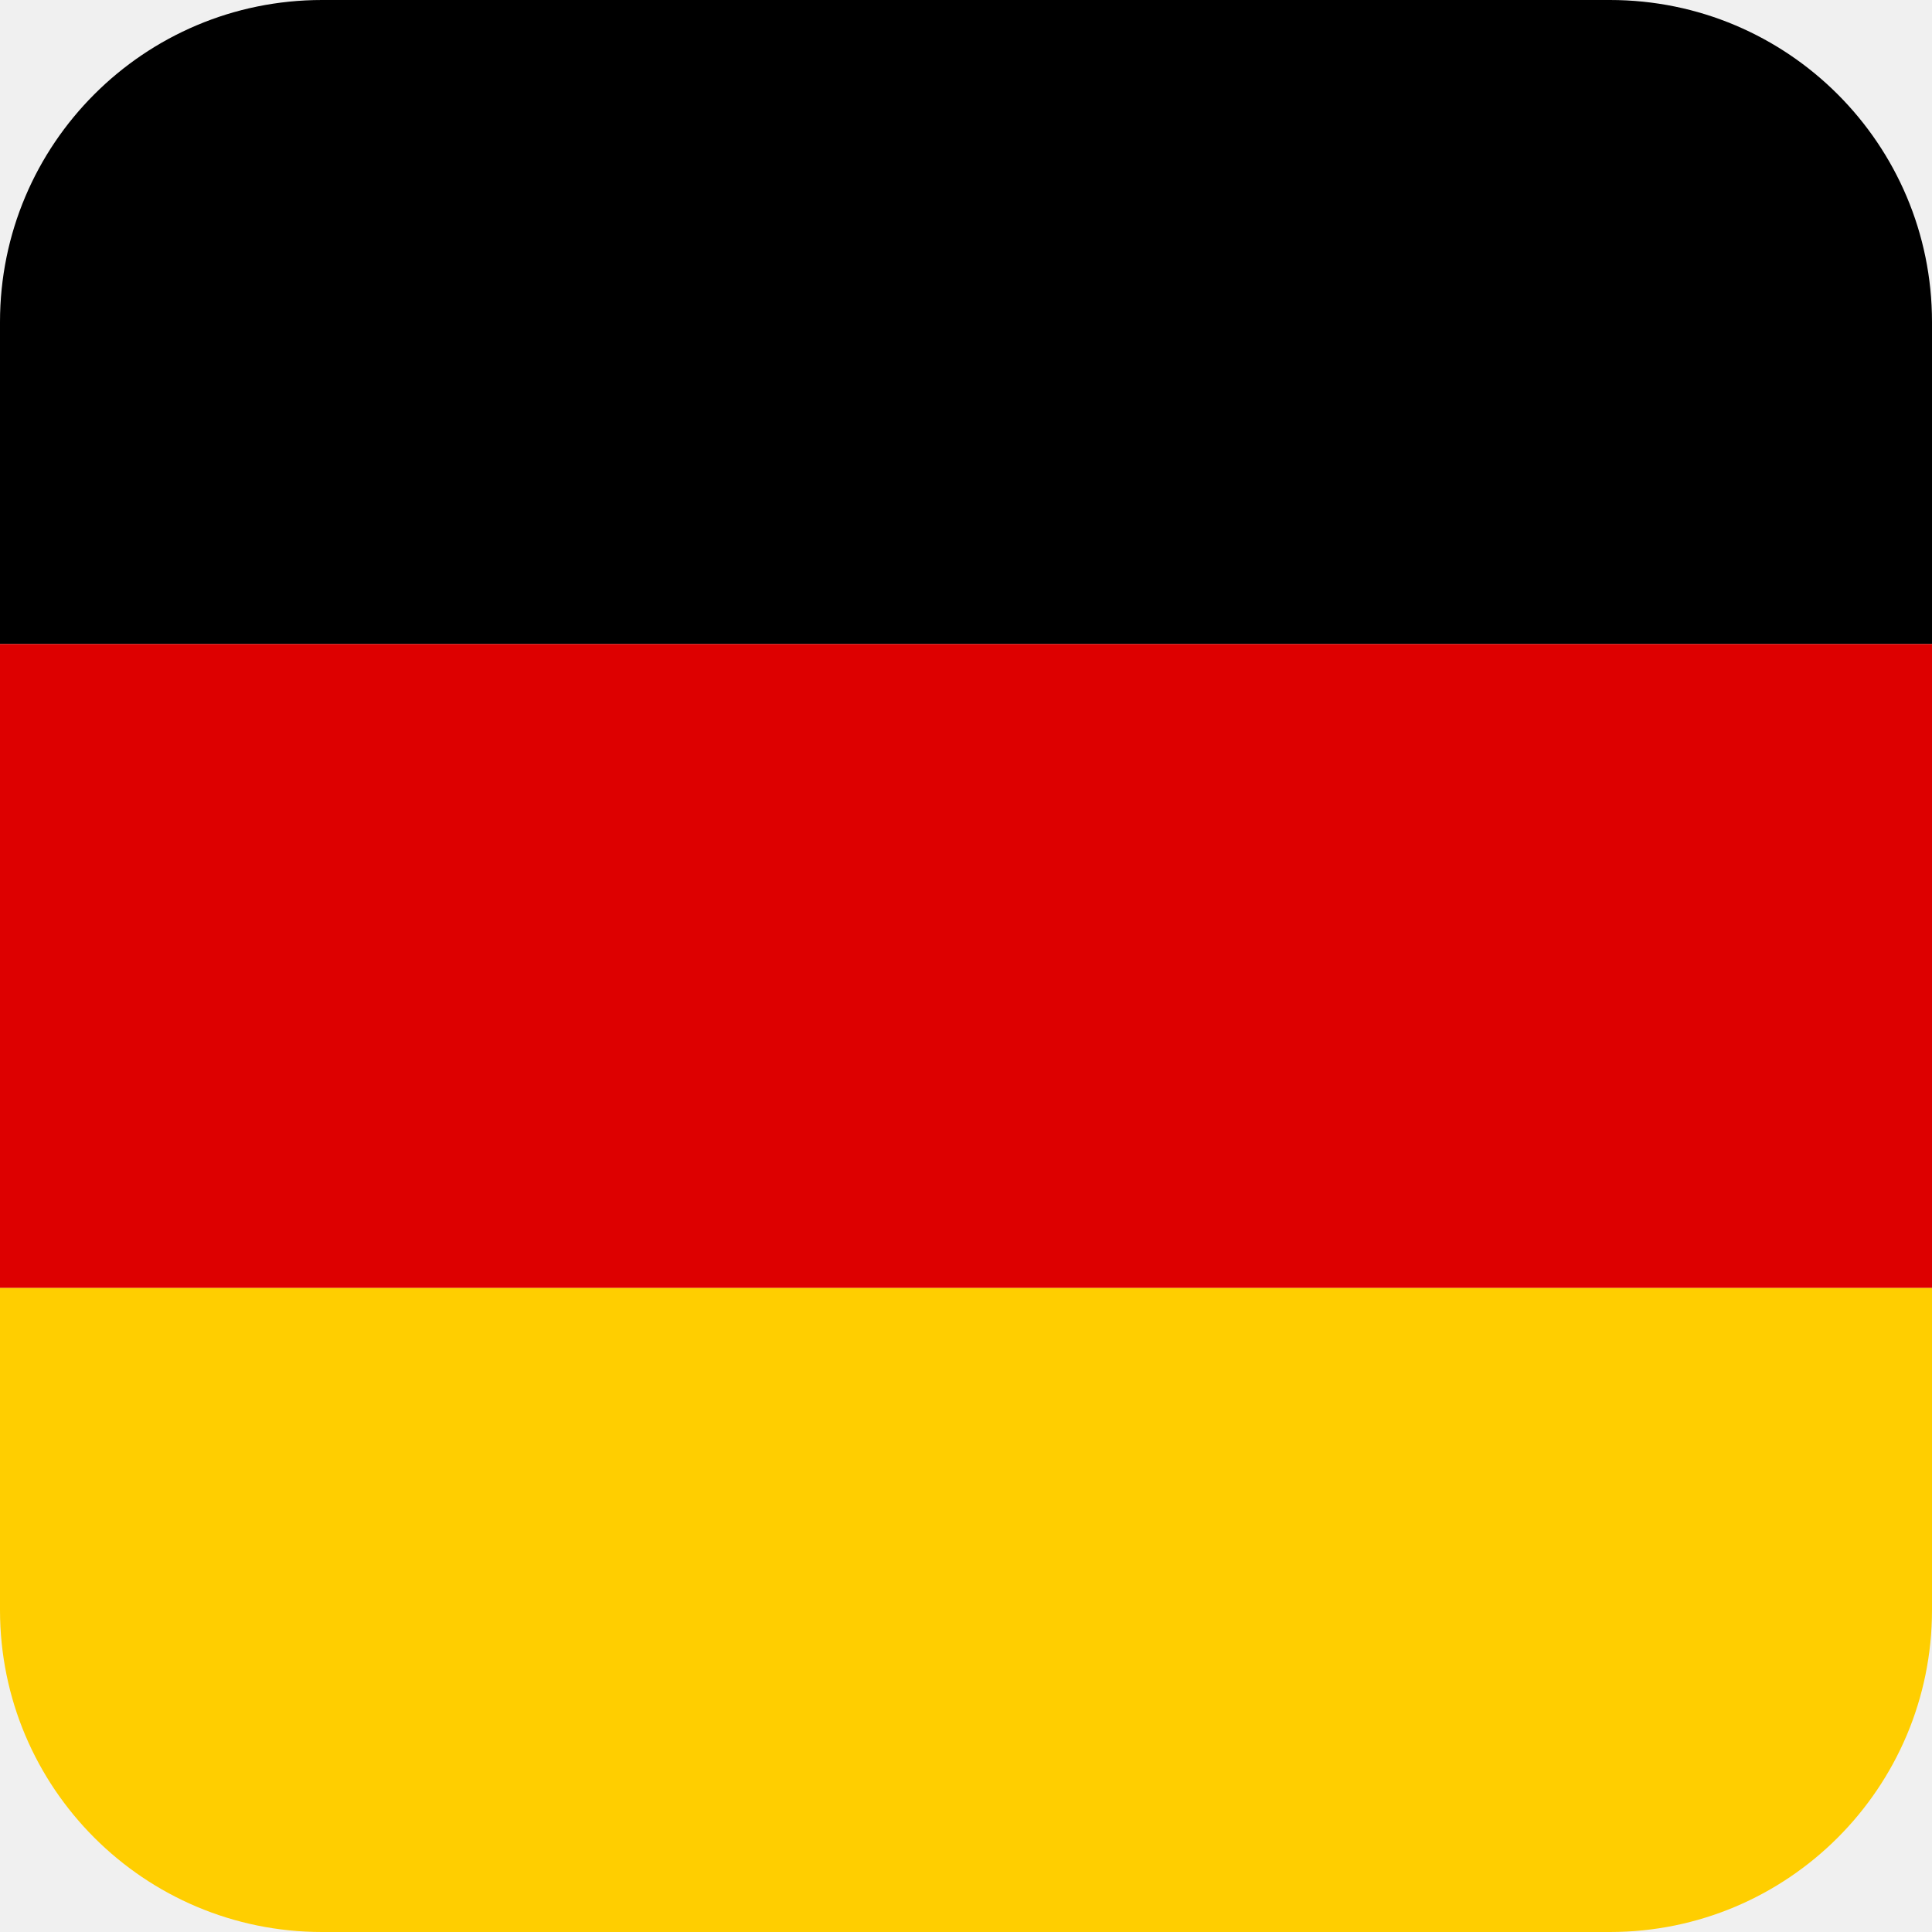
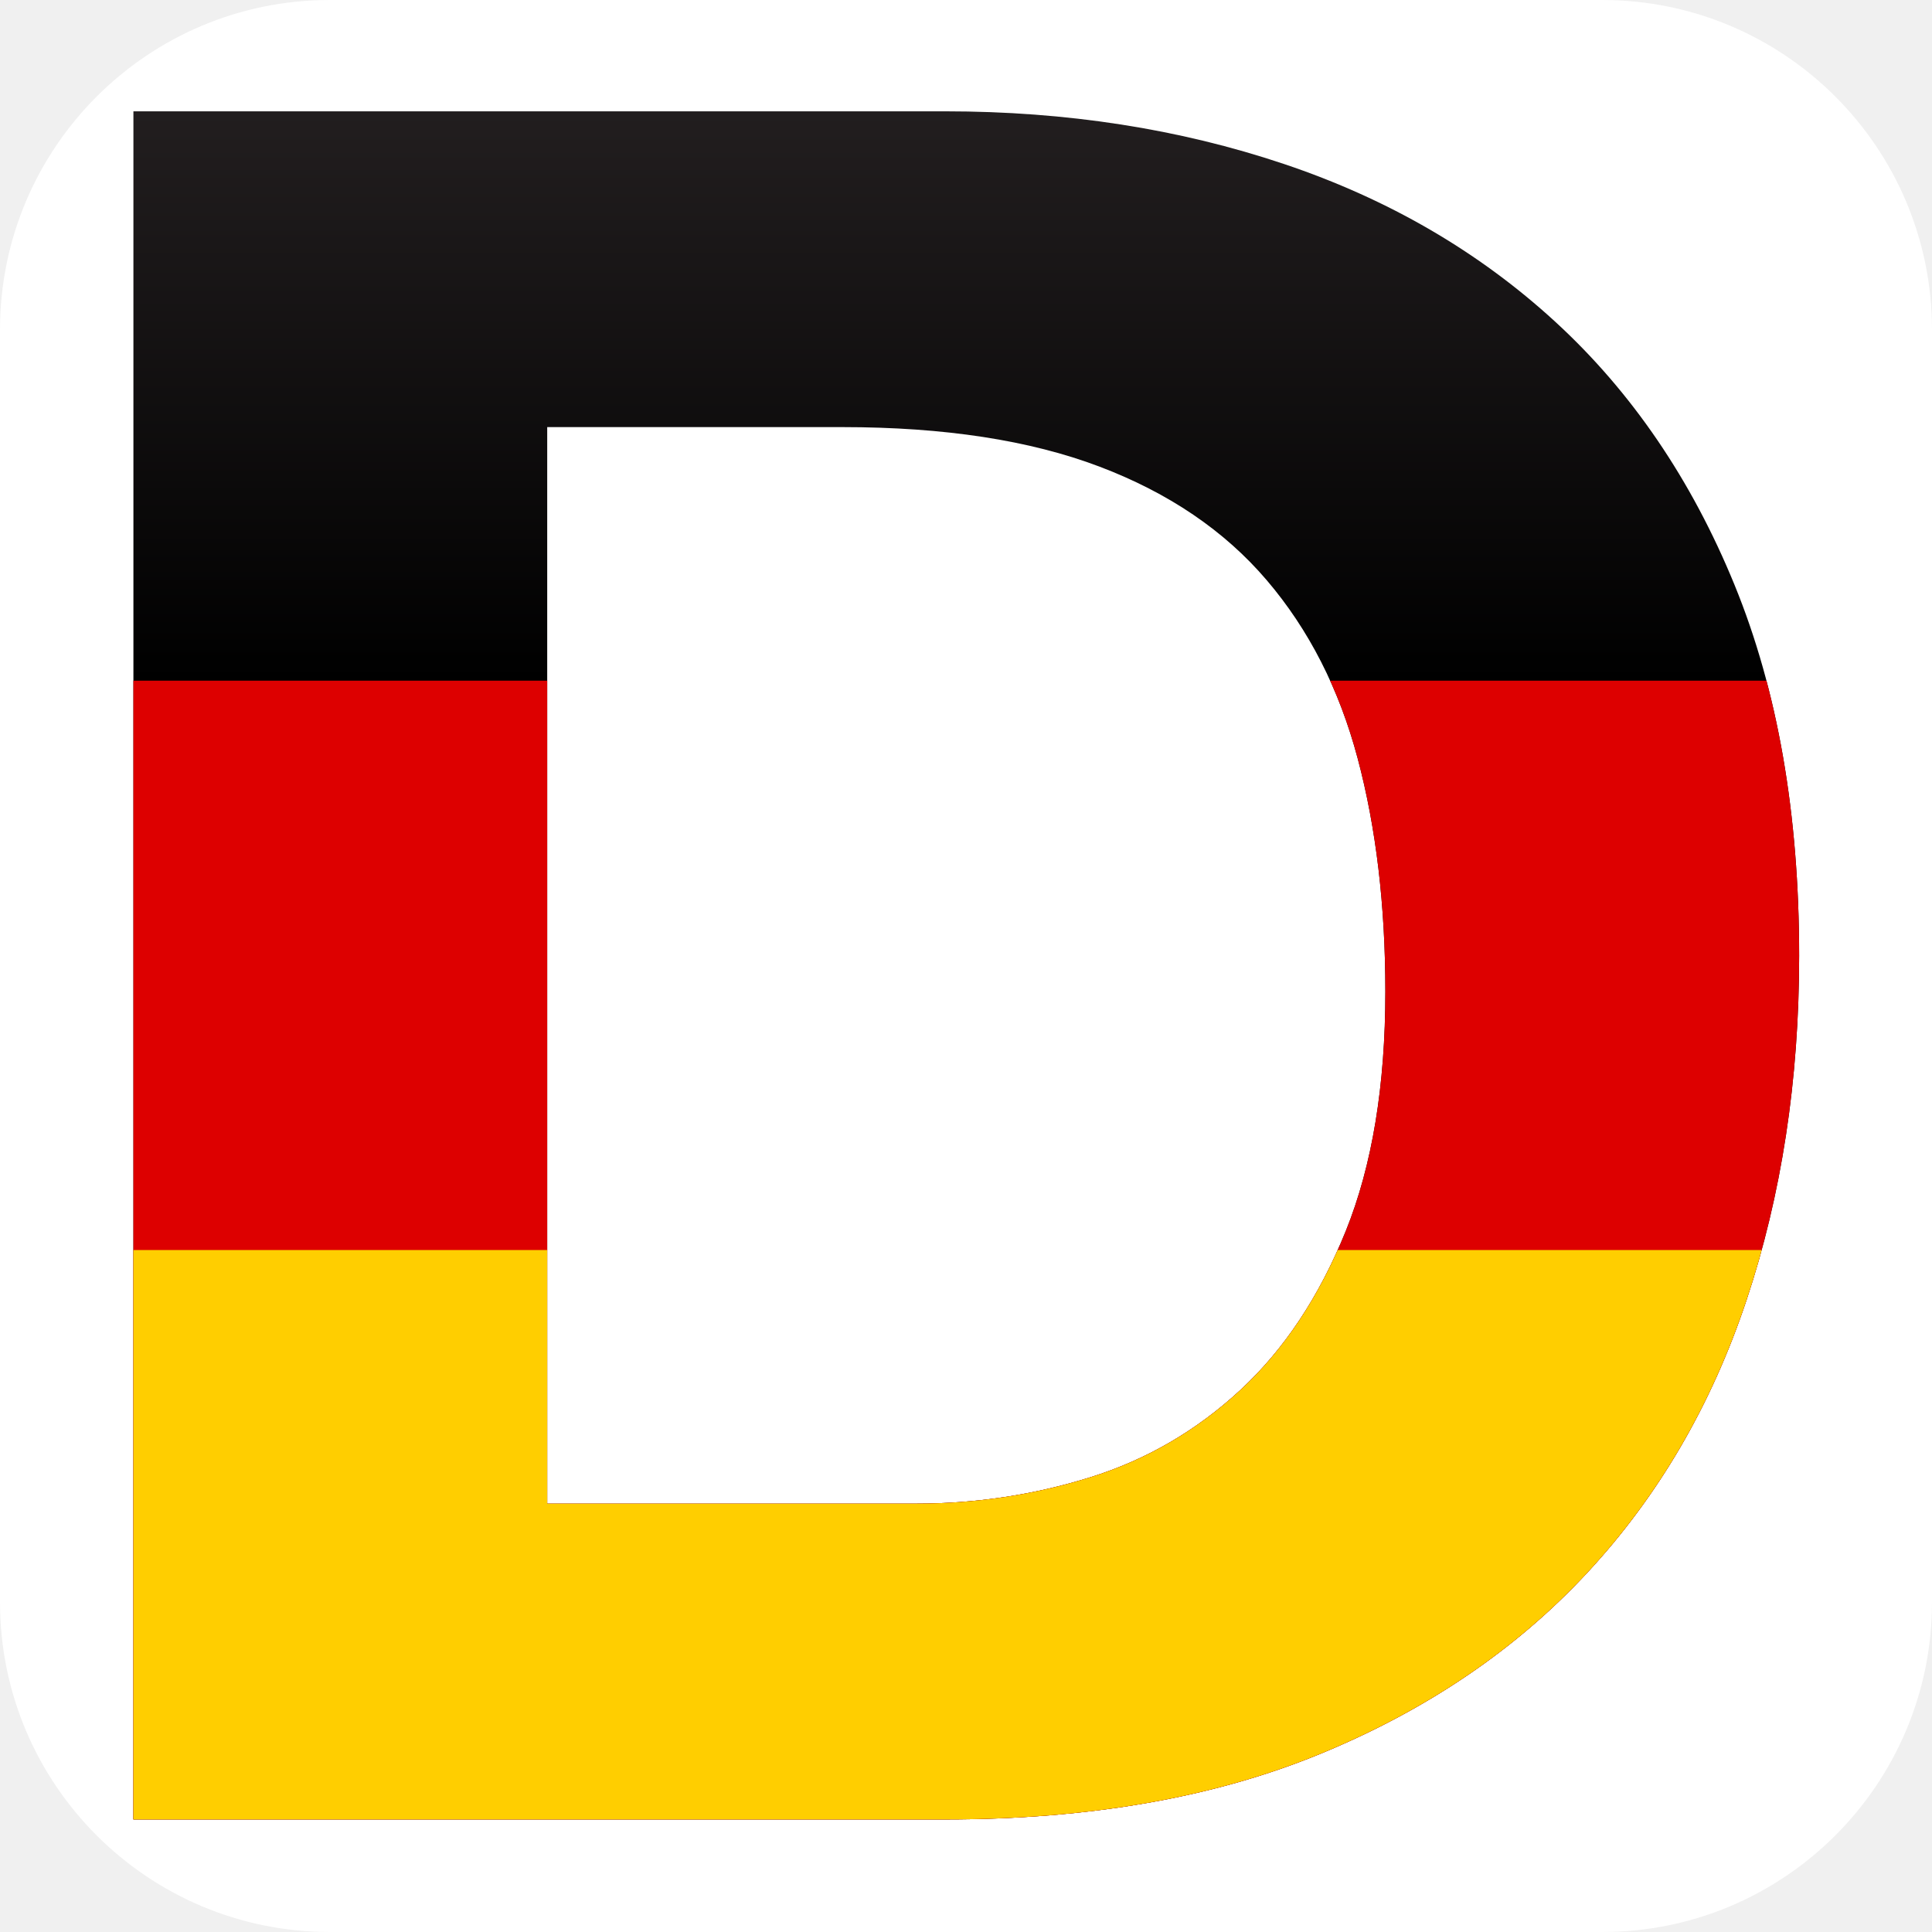
- <svg xmlns="http://www.w3.org/2000/svg" viewBox="0 0 30 30">
-   <clipPath id="r">
-     <rect width="30" height="30" rx="5" />
-   </clipPath>
-   <g clip-path="url(#r)">
-     <rect width="30" height="10" fill="#000" />
-     <rect y="10" width="30" height="10" fill="#dd0000" />
-     <rect y="20" width="30" height="10" fill="#ffce00" />
+ <svg xmlns="http://www.w3.org/2000/svg" viewBox="132 129 820 820">
+   <rect x="132" y="129" width="820" height="820" rx="140" fill="#ffffff" />
+   <defs>
+     <clipPath id="logo-d-form">
+       <path d="M364.254,767.193l0,-456.915l125.289,0c43.255,0 79.611,5.585 109.069,16.754c29.458,11.169 53.136,27.246 71.035,48.23c17.898,20.984 30.763,46.199 38.594,75.645c7.831,29.446 11.746,62.445 11.746,98.998c0,39.938 -5.593,73.783 -16.78,101.537c-11.187,27.753 -26.102,50.261 -44.746,67.522c-18.644,17.261 -39.899,29.615 -63.763,37.061c-23.865,7.446 -48.475,11.169 -73.831,11.169l-156.612,0Zm-175.629,-590.943l0,724.971l344.546,0c61.153,0 114.289,-9.308 159.408,-27.923c45.119,-18.615 82.78,-44.168 112.984,-76.66c30.204,-32.492 52.763,-71.076 67.679,-115.752c14.915,-44.676 22.373,-93.414 22.373,-146.213c0,-60.245 -9.136,-112.706 -27.407,-157.382c-18.271,-44.676 -43.628,-81.906 -76.069,-111.69c-32.441,-29.784 -70.848,-52.122 -115.221,-67.014c-44.373,-14.892 -92.289,-22.338 -143.747,-22.338l-344.546,0Z" clip-rule="evenodd" />
+     </clipPath>
+     <linearGradient id="logo-d-schwarz" gradientUnits="userSpaceOnUse" x1="0" y1="176.25" x2="0" y2="417.9">
+       <stop offset="0" stop-color="#221e1f" />
+       <stop offset="1" stop-color="#000000" />
+     </linearGradient>
+   </defs>
+   <g clip-path="url(#logo-d-form)">
+     <rect x="188.625" y="176.25" width="707" height="725" fill="url(#logo-d-schwarz)" />
+     <rect x="188.625" y="417.9" width="707" height="483.35" fill="#dd0000" />
+     <rect x="188.625" y="659.55" width="707" height="241.7" fill="#ffce00" />
  </g>
</svg>
